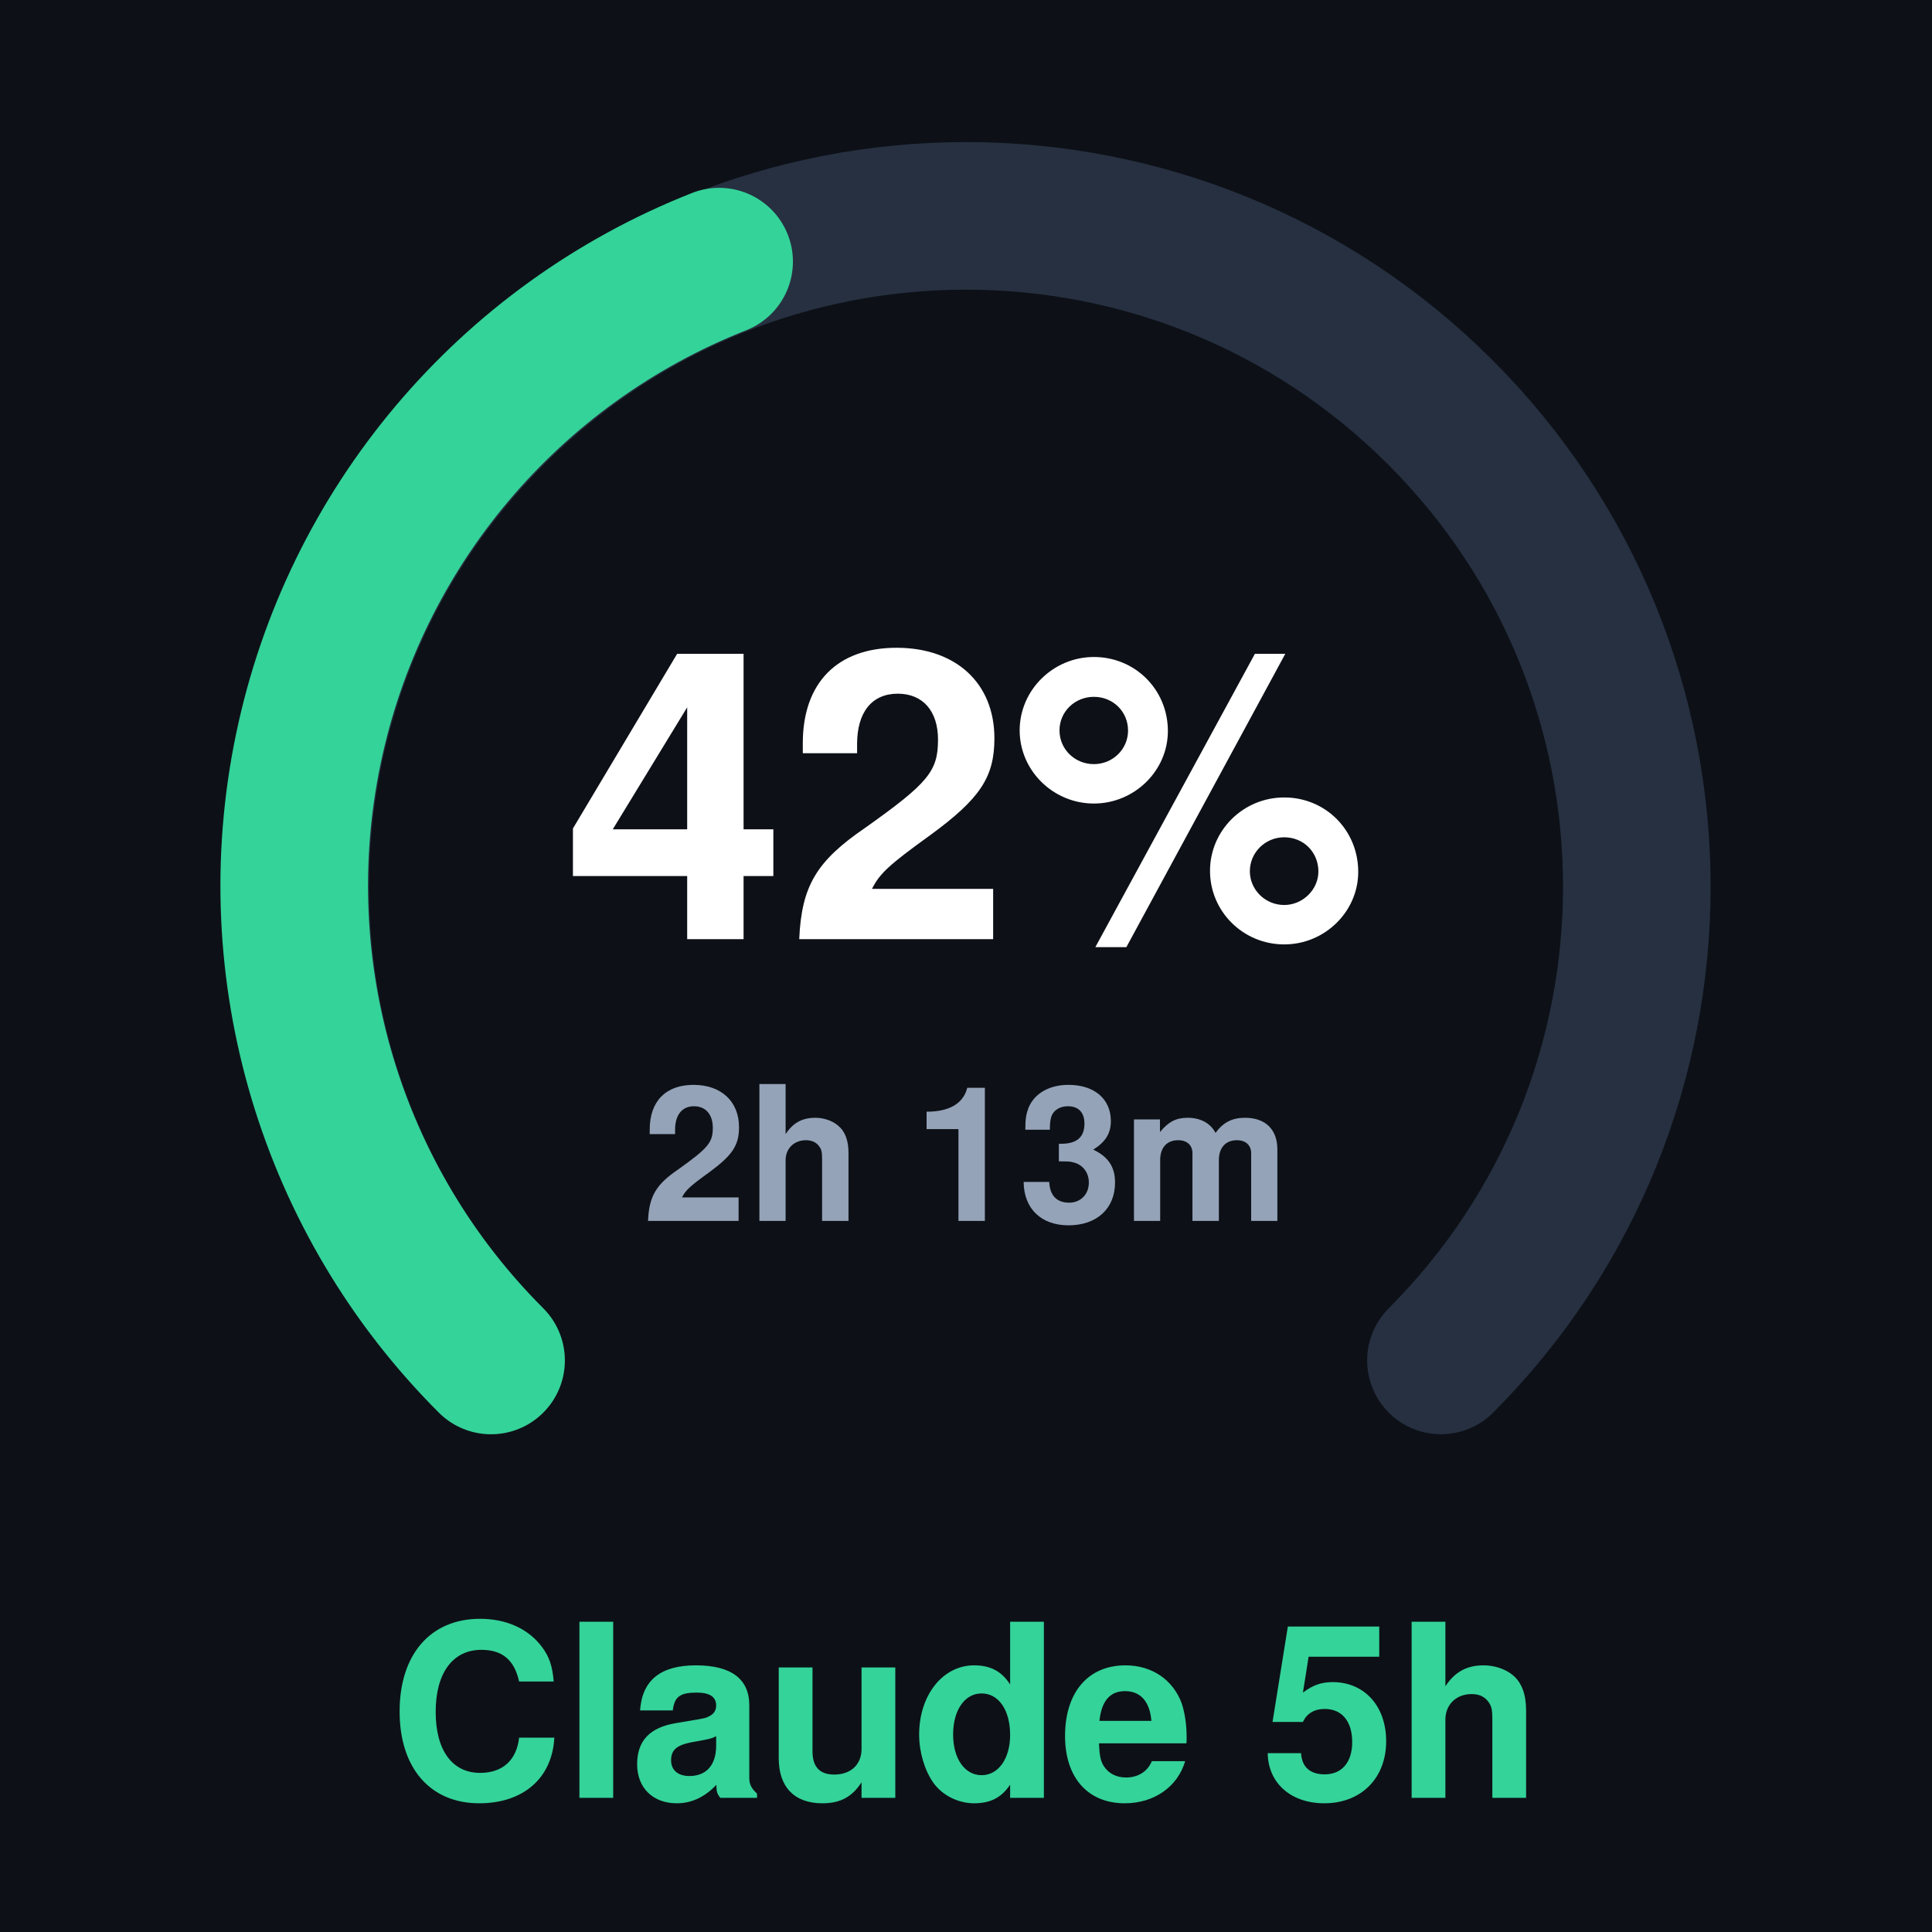
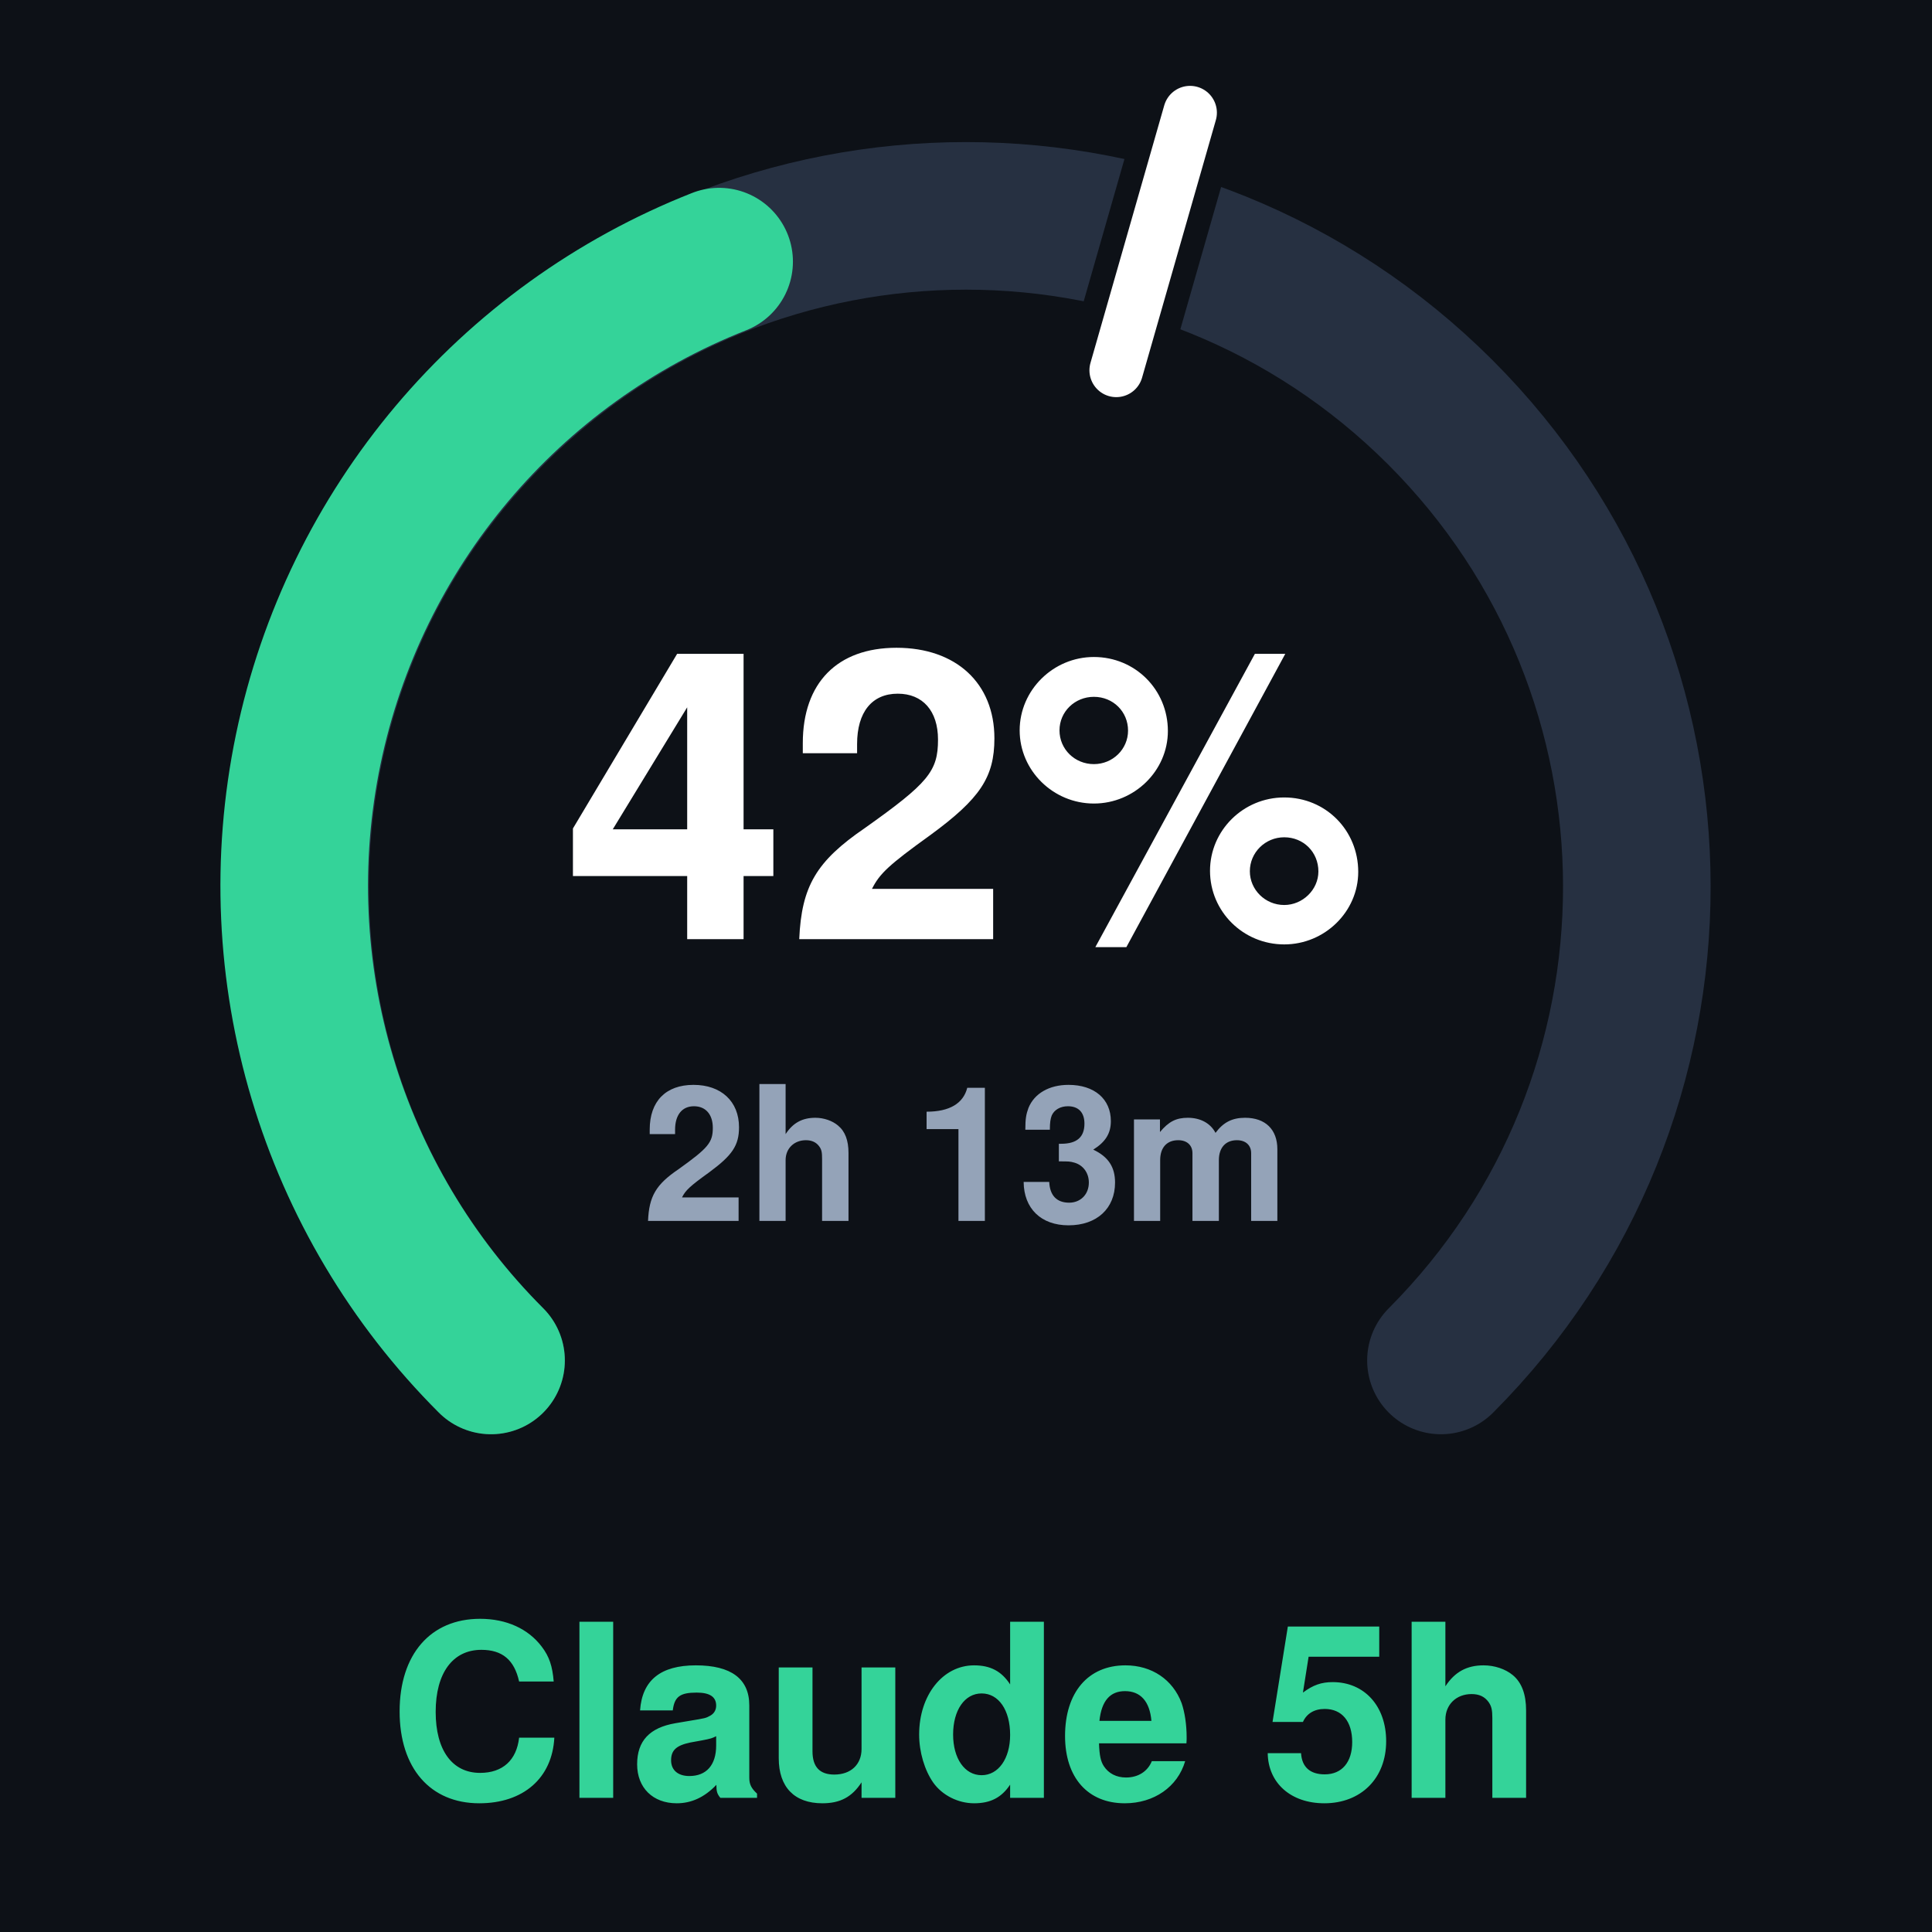
<svg xmlns="http://www.w3.org/2000/svg" width="144" height="144" viewBox="0 0 144 144">
  <rect width="144" height="144" fill="#0d1117" />
  <path d="M36.6 101.4A50 50 0 1 1 107.4 101.4" fill="none" stroke="#263041" stroke-width="11" stroke-linecap="round" />
  <path d="M36.6 101.4A50 50 0 0 1 53.6 19.5" fill="none" stroke="#34d399" stroke-width="11" stroke-linecap="round" />
+   <path d="M83.2 27.6L88.7 8.4" stroke="#0d1117" stroke-width="7.5" stroke-linecap="round" />
+   <path d="M83.2 27.6L88.7 8.4" stroke="#ffffff" stroke-width="4" stroke-linecap="round" />
  <text x="72" y="70" fill="#ffffff" font-family="'Segoe UI', 'SF Pro Display', 'Helvetica Neue', Helvetica, Arial, sans-serif" font-size="30" font-weight="700" text-anchor="middle">42%</text>
  <text x="72" y="91" fill="#94a3b8" font-family="'Segoe UI', 'SF Pro Display', 'Helvetica Neue', Helvetica, Arial, sans-serif" font-size="14" font-weight="600" text-anchor="middle">2h 13m</text>
  <text x="72" y="134" fill="#34d399" font-family="'Segoe UI', 'SF Pro Display', 'Helvetica Neue', Helvetica, Arial, sans-serif" font-size="18" font-weight="700" text-anchor="middle">Claude 5h</text>
</svg>
